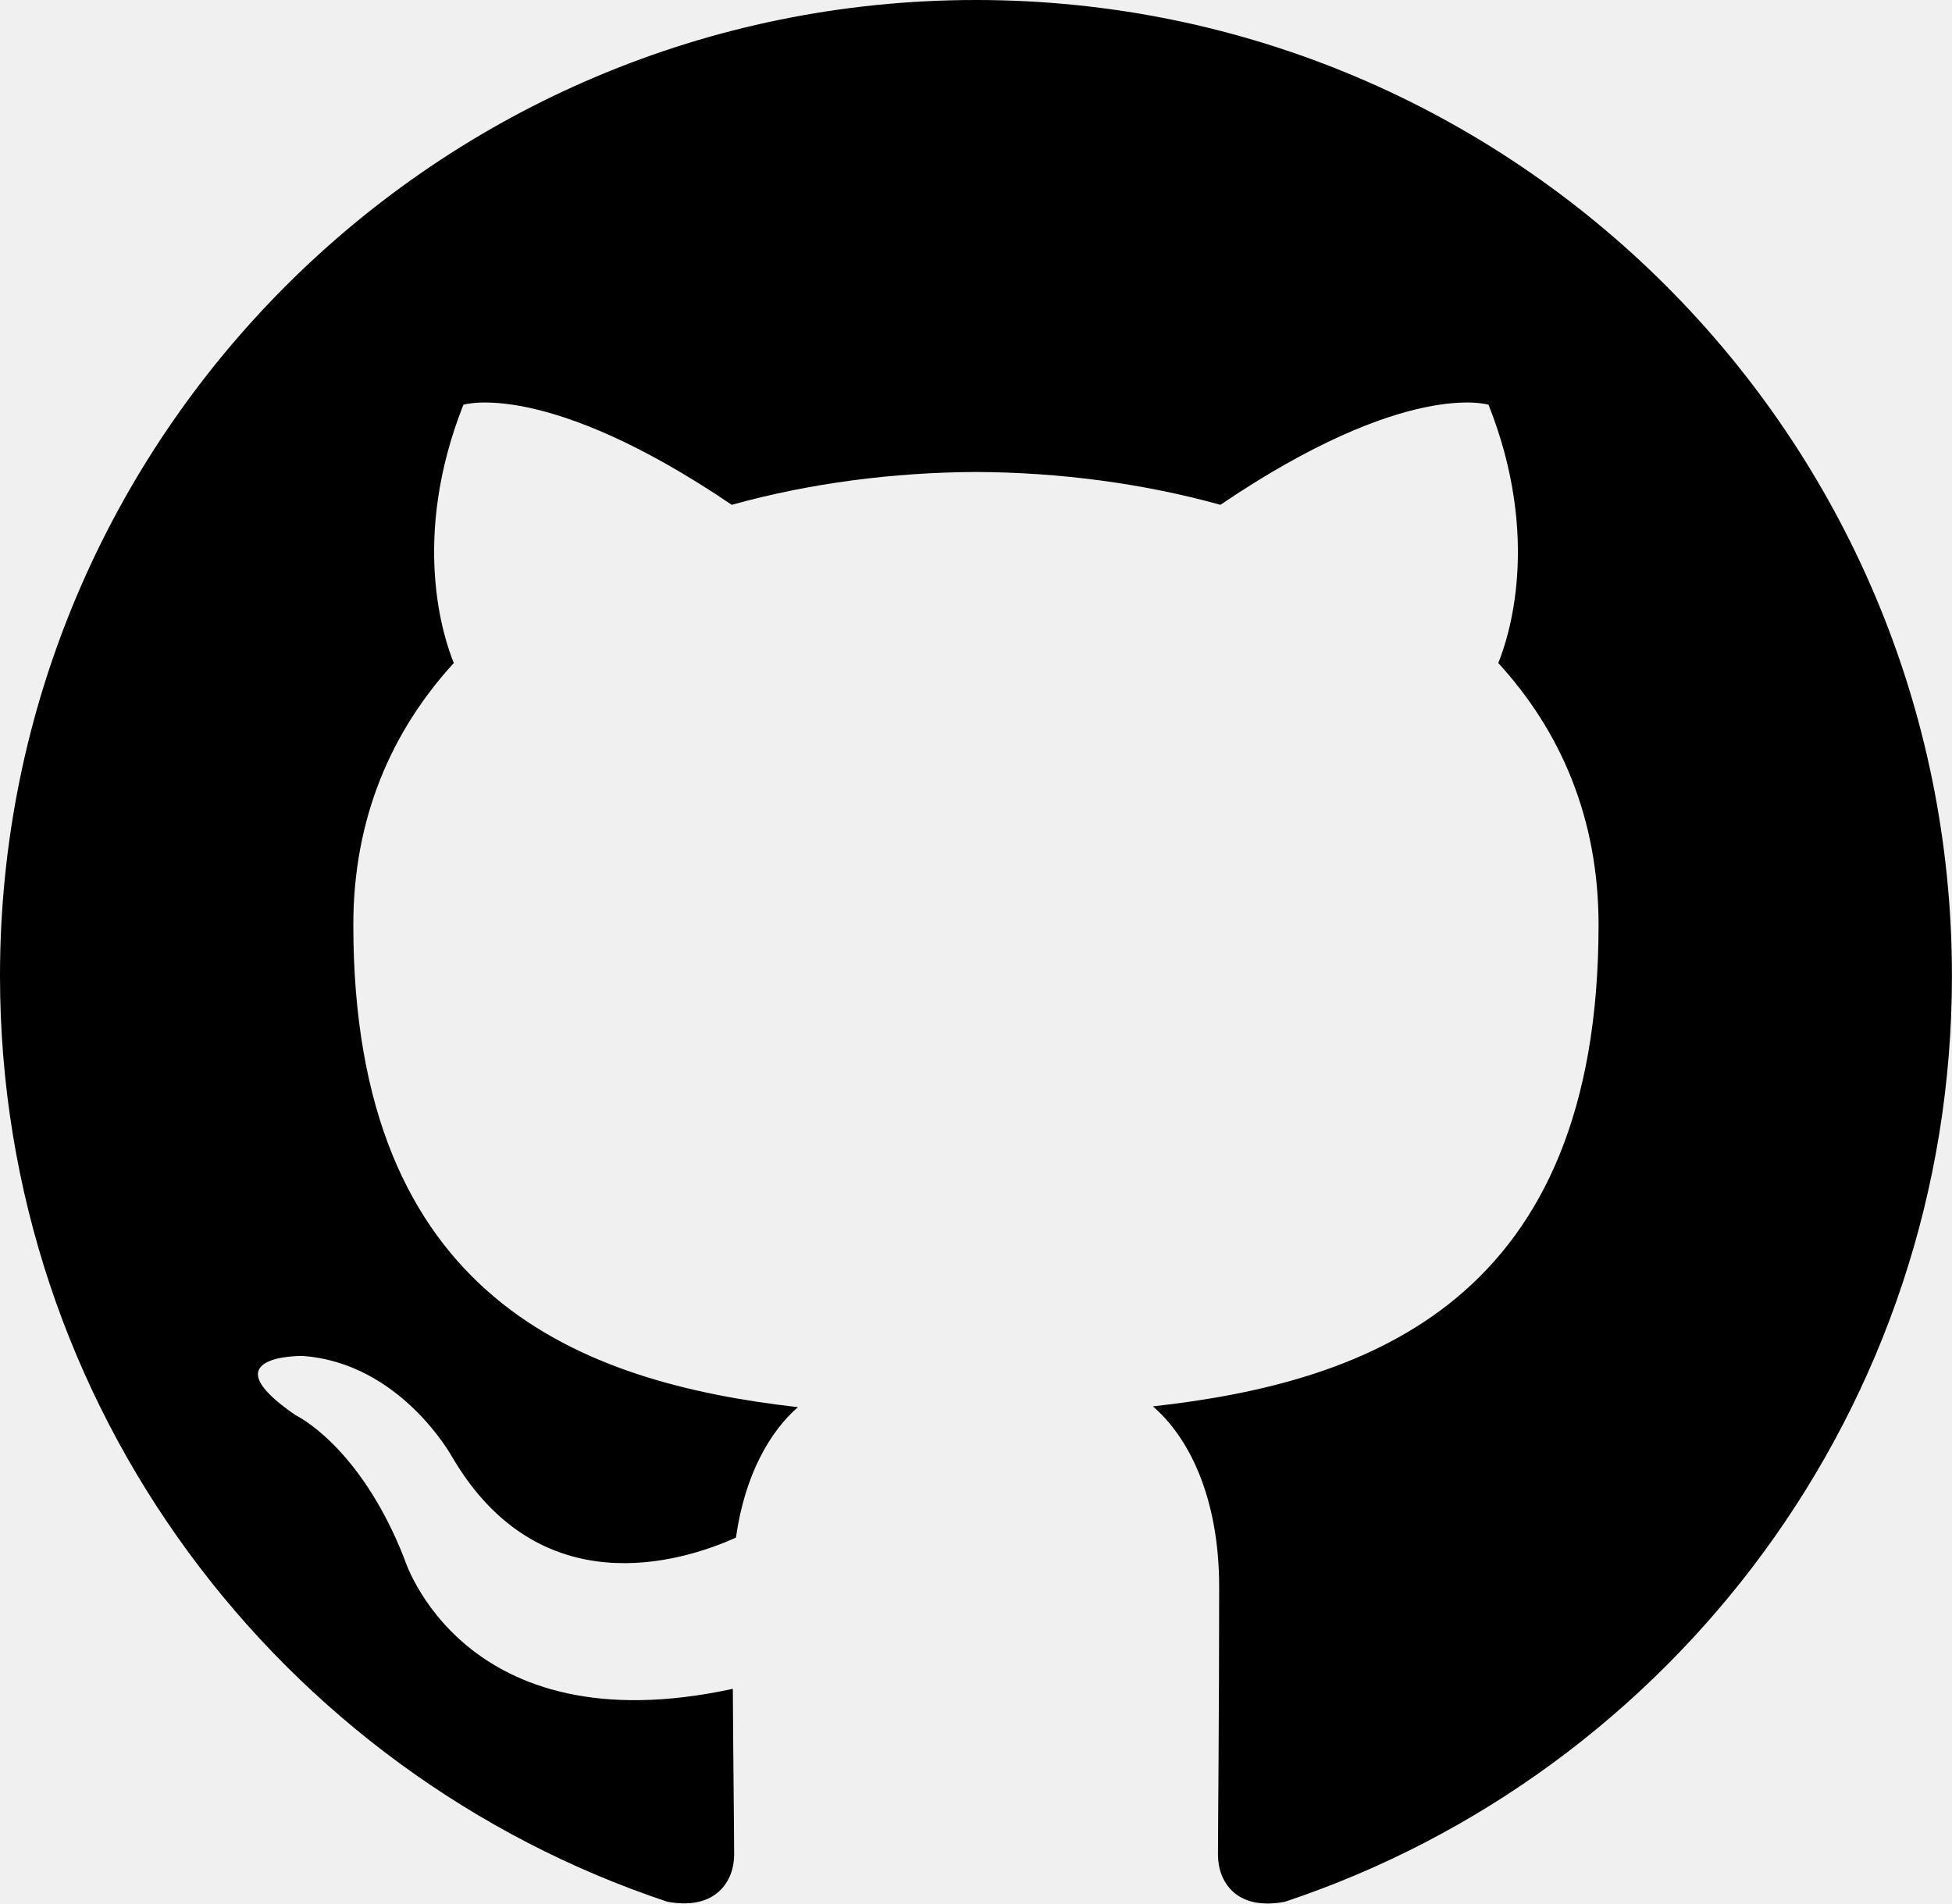
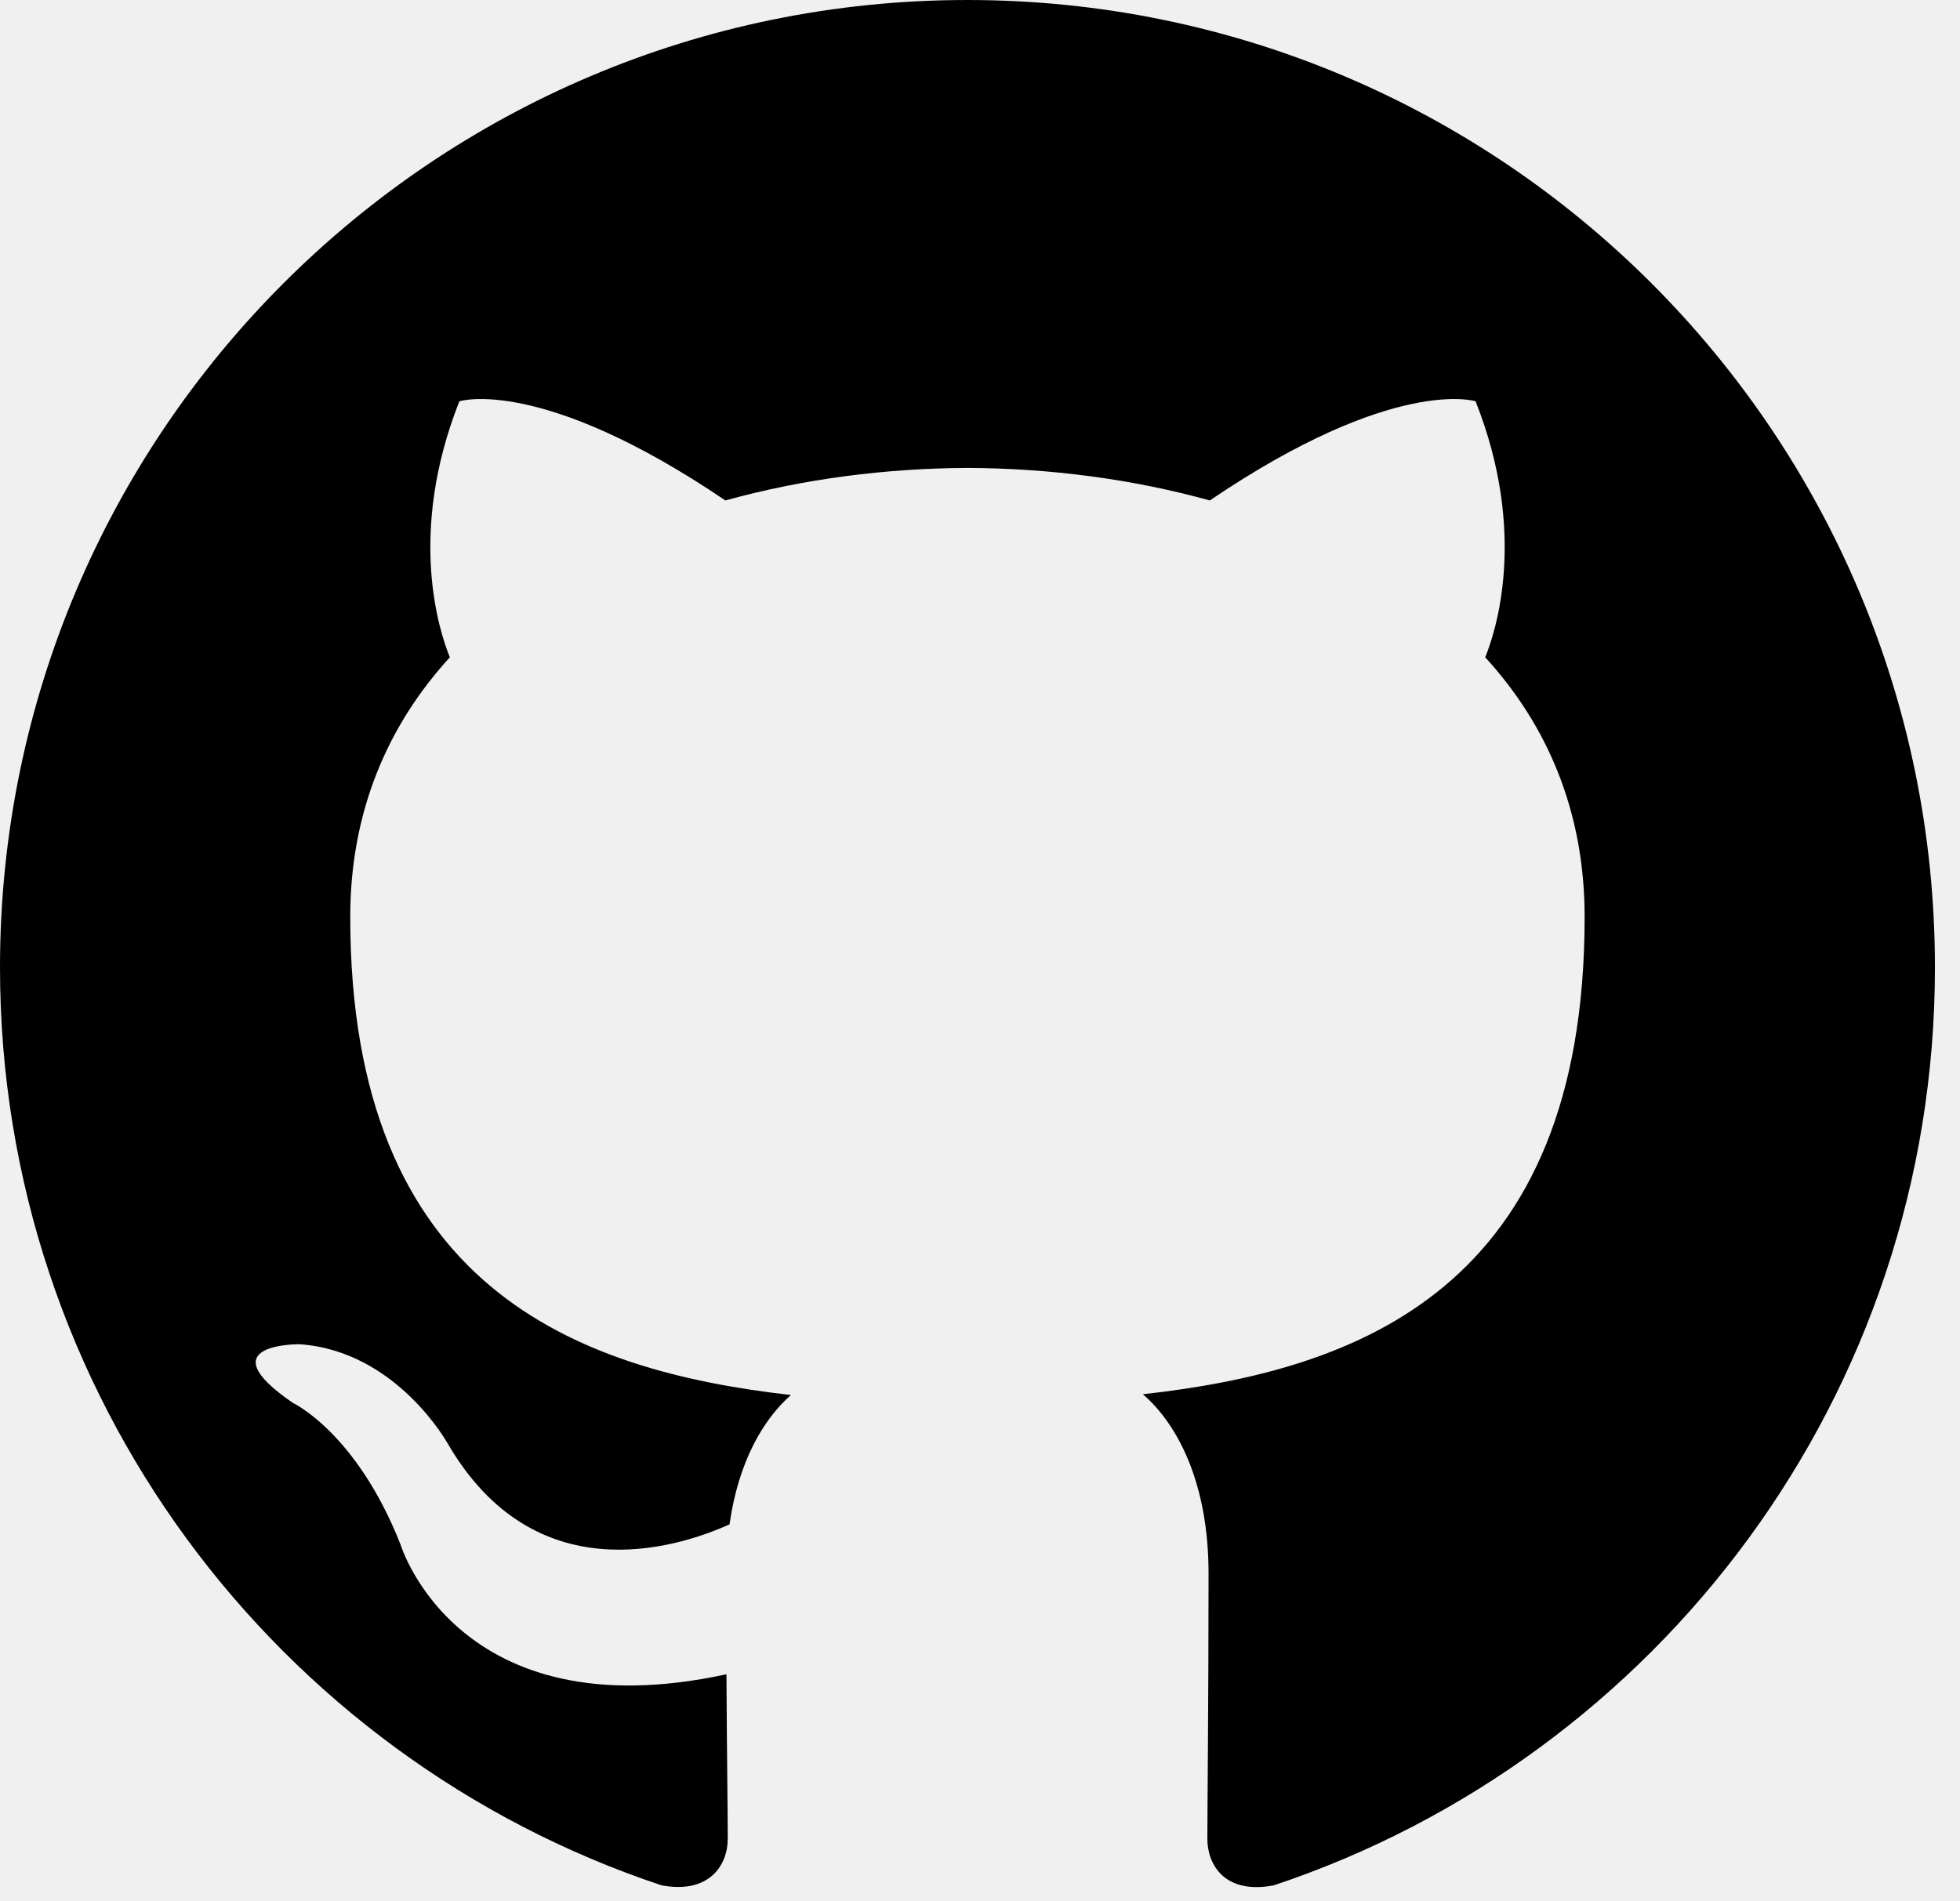
- <svg x="0" y="0" width="32.579px" height="31.775px" viewBox="0 0 32.579 31.775">
-   <path d="M16.288,0C7.294,0,0,7.293,0,16.291 c0,7.196,4.667,13.302,11.141,15.456c0.815,0.149,1.112-0.353,1.112-0.785c0-0.387-0.014-1.411-0.022-2.77 c-4.531,0.984-5.487-2.184-5.487-2.184c-0.741-1.882-1.809-2.383-1.809-2.383c-1.479-1.011,0.112-0.99,0.112-0.99 c1.635,0.115,2.495,1.679,2.495,1.679c1.453,2.489,3.813,1.771,4.741,1.354c0.148-1.053,0.569-1.771,1.034-2.178 c-3.617-0.411-7.42-1.809-7.42-8.051c0-1.778,0.635-3.232,1.677-4.371c-0.168-0.412-0.727-2.068,0.16-4.311 c0,0,1.368-0.438,4.479,1.67c1.299-0.361,2.693-0.542,4.078-0.548c1.383,0.006,2.777,0.187,4.078,0.548 c3.11-2.108,4.475-1.67,4.475-1.67c0.889,2.243,0.33,3.899,0.162,4.311c1.044,1.139,1.674,2.593,1.674,4.371 c0,6.258-3.809,7.635-7.438,8.038c0.585,0.503,1.106,1.497,1.106,3.017c0,2.178-0.02,3.935-0.02,4.469 c0,0.436,0.293,0.942,1.12,0.783c6.467-2.158,11.13-8.26,11.13-15.454C32.579,7.293,25.285,0,16.288,0z">
- 	</path>
+ <svg xmlns="http://www.w3.org/2000/svg" width="33" height="32" viewBox="0 0 33 32" fill="none">
+   <g clip-path="url(#clip0_101_2)">
+     <path d="M16.288 0C7.294 0 0 7.293 0 16.291C0 23.487 4.667 29.593 11.141 31.747C11.956 31.896 12.253 31.394 12.253 30.962C12.253 30.575 12.239 29.551 12.231 28.192C7.7 29.176 6.744 26.008 6.744 26.008C6.003 24.126 4.935 23.625 4.935 23.625C3.456 22.614 5.047 22.635 5.047 22.635C6.682 22.75 7.542 24.314 7.542 24.314C8.995 26.803 11.355 26.085 12.283 25.668C12.431 24.615 12.852 23.897 13.317 23.49C9.7 23.079 5.897 21.681 5.897 15.439C5.897 13.661 6.532 12.207 7.574 11.068C7.406 10.656 6.847 9 7.734 6.757C7.734 6.757 9.102 6.319 12.213 8.427C13.512 8.066 14.906 7.885 16.291 7.879C17.674 7.885 19.068 8.066 20.369 8.427C23.479 6.319 24.844 6.757 24.844 6.757C25.733 9 25.174 10.656 25.006 11.068C26.05 12.207 26.68 13.661 26.68 15.439C26.68 21.697 22.871 23.074 19.242 23.477C19.827 23.98 20.348 24.974 20.348 26.494C20.348 28.672 20.328 30.429 20.328 30.963C20.328 31.399 20.621 31.905 21.448 31.746C27.915 29.588 32.578 23.486 32.578 16.292C32.579 7.293 25.285 0 16.288 0Z" fill="black" />
+   </g>
+   <defs>
+     <clipPath id="clip0_101_2">
+       <rect width="32.579" height="31.775" fill="white" />
+     </clipPath>
+   </defs>
</svg>
